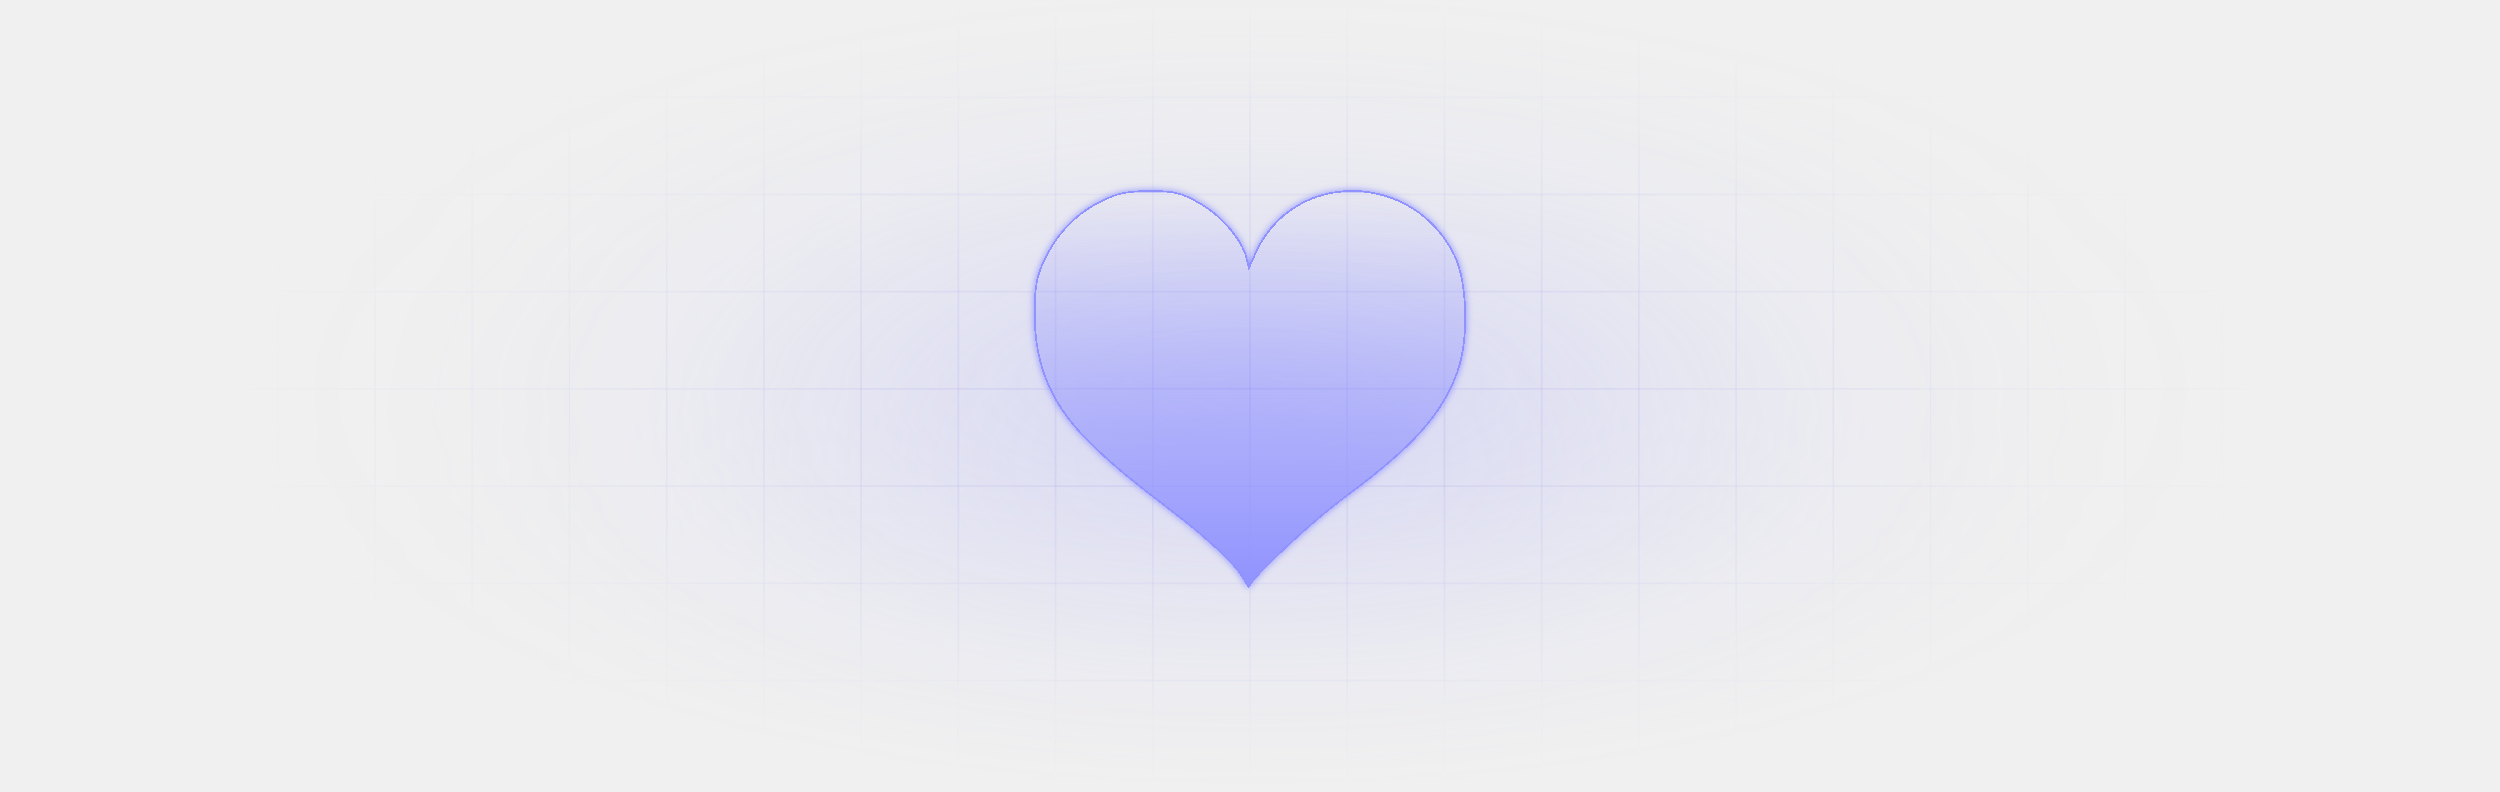
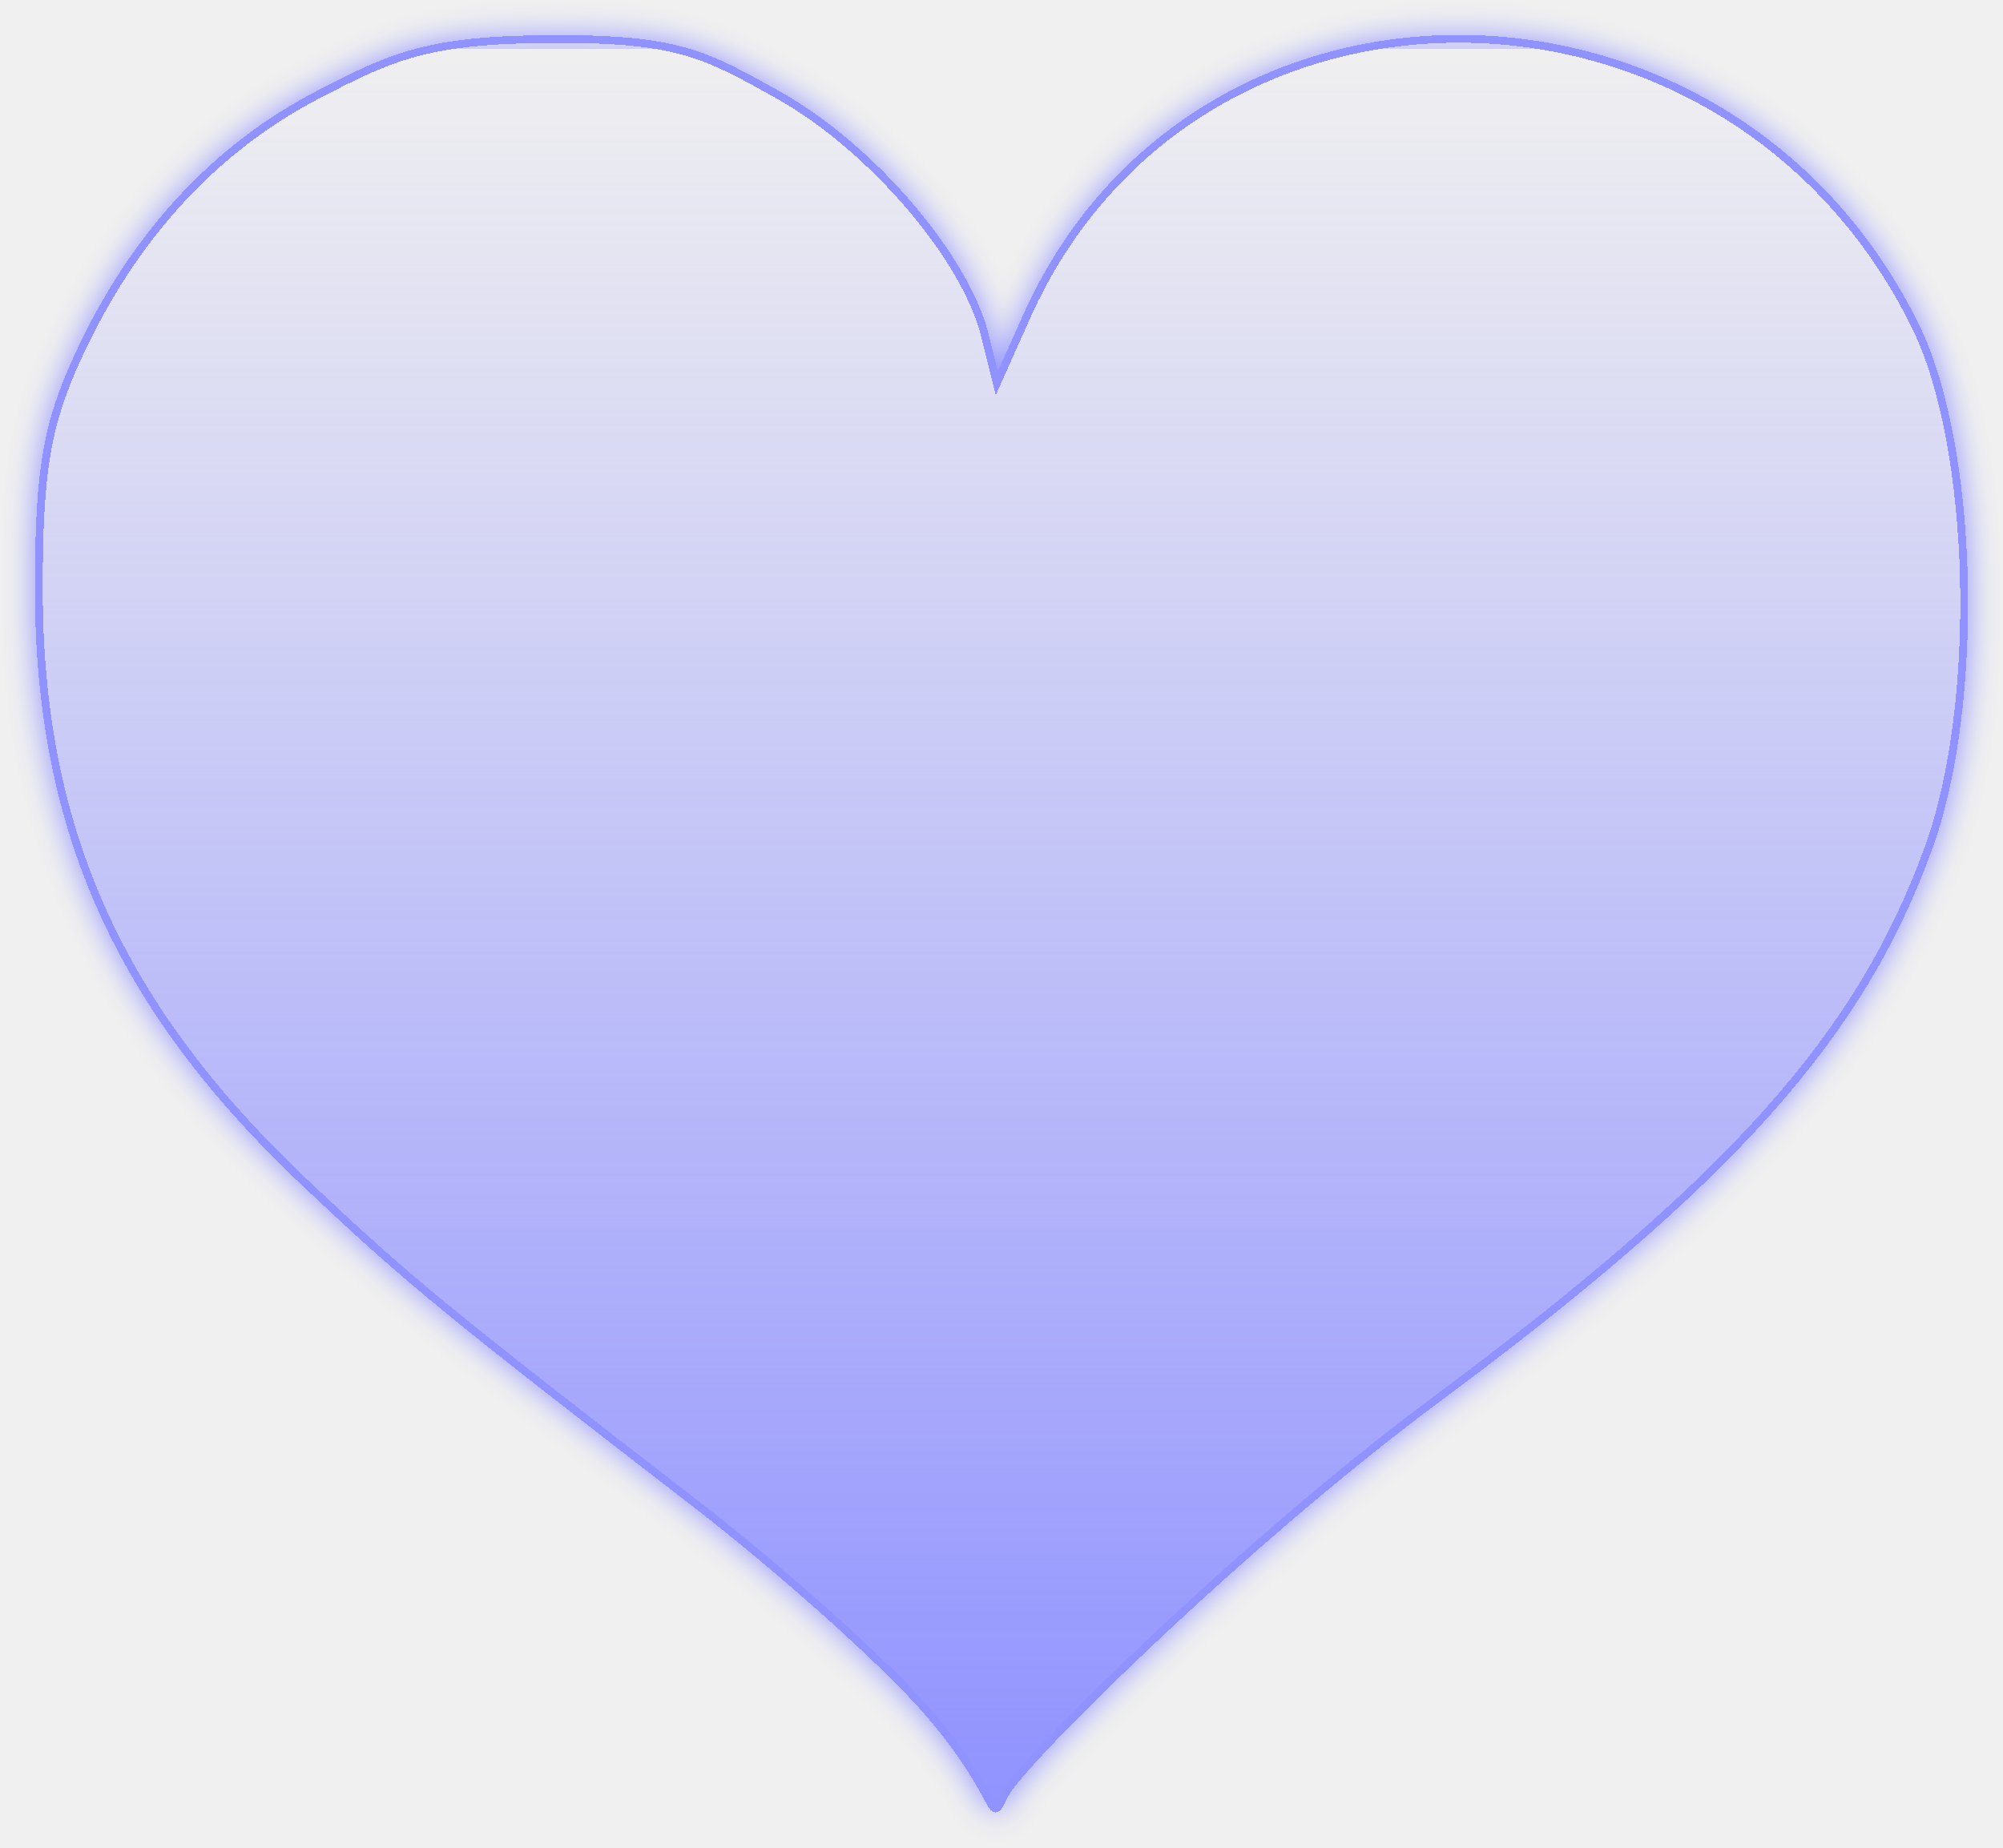
- <svg xmlns="http://www.w3.org/2000/svg" width="1440" height="456" viewBox="0 0 1440 456" fill="none">
-   <g clip-path="url(#clip0_11_17)">
-     <mask id="mask0_11_17" style="mask-type:alpha" maskUnits="userSpaceOnUse" x="120" y="-8" width="1200" height="464">
-       <ellipse cx="720" cy="224" rx="600" ry="232" fill="url(#paint0_radial_11_17)" />
-     </mask>
-     <g mask="url(#mask0_11_17)">
-       <g opacity="0.4" filter="url(#filter0_f_11_17)">
-         <ellipse cx="720" cy="276.5" rx="375" ry="160.5" fill="#9092FF" />
-       </g>
-       <rect x="104" y="-56" width="56" height="56" stroke="#8586E9" stroke-opacity="0.1" />
-       <rect x="160" y="-56" width="56" height="56" stroke="#8586E9" stroke-opacity="0.1" />
-       <rect x="216" y="-56" width="56" height="56" stroke="#8586E9" stroke-opacity="0.1" />
-       <rect x="272" y="-56" width="56" height="56" stroke="#8586E9" stroke-opacity="0.1" />
-       <rect x="328" y="-56" width="56" height="56" stroke="#8586E9" stroke-opacity="0.1" />
-       <rect x="384" y="-56" width="56" height="56" stroke="#8586E9" stroke-opacity="0.1" />
-       <rect x="440" y="-56" width="56" height="56" stroke="#8586E9" stroke-opacity="0.1" />
-       <rect x="496" y="-56" width="56" height="56" stroke="#8586E9" stroke-opacity="0.1" />
-       <rect x="552" y="-56" width="56" height="56" stroke="#8586E9" stroke-opacity="0.1" />
-       <rect x="608" y="-56" width="56" height="56" stroke="#8586E9" stroke-opacity="0.1" />
-       <rect x="664" y="-56" width="56" height="56" stroke="#8586E9" stroke-opacity="0.1" />
-       <rect x="720" y="-56" width="56" height="56" stroke="#8586E9" stroke-opacity="0.1" />
-       <rect x="776" y="-56" width="56" height="56" stroke="#8586E9" stroke-opacity="0.1" />
-       <rect x="832" y="-56" width="56" height="56" stroke="#8586E9" stroke-opacity="0.1" />
-       <rect x="888" y="-56" width="56" height="56" stroke="#8586E9" stroke-opacity="0.1" />
-       <rect x="944" y="-56" width="56" height="56" stroke="#8586E9" stroke-opacity="0.1" />
-       <rect x="1000" y="-56" width="56" height="56" stroke="#8586E9" stroke-opacity="0.1" />
-       <rect x="1056" y="-56" width="56" height="56" stroke="#8586E9" stroke-opacity="0.1" />
-       <rect x="1112" y="-56" width="56" height="56" stroke="#8586E9" stroke-opacity="0.1" />
-       <rect x="1168" y="-56" width="56" height="56" stroke="#8586E9" stroke-opacity="0.1" />
-       <rect x="1224" y="-56" width="56" height="56" stroke="#8586E9" stroke-opacity="0.1" />
-       <rect x="1280" y="-56" width="56" height="56" stroke="#8586E9" stroke-opacity="0.1" />
-       <rect x="104" width="56" height="56" stroke="#8586E9" stroke-opacity="0.1" />
-       <rect x="160" width="56" height="56" stroke="#8586E9" stroke-opacity="0.1" />
-       <rect x="216" width="56" height="56" stroke="#8586E9" stroke-opacity="0.1" />
-       <rect x="272" width="56" height="56" stroke="#8586E9" stroke-opacity="0.1" />
-       <rect x="328" width="56" height="56" stroke="#8586E9" stroke-opacity="0.1" />
-       <rect x="384" width="56" height="56" stroke="#8586E9" stroke-opacity="0.1" />
-       <rect x="440" width="56" height="56" stroke="#8586E9" stroke-opacity="0.1" />
-       <rect x="496" width="56" height="56" stroke="#8586E9" stroke-opacity="0.1" />
-       <rect x="552" width="56" height="56" stroke="#8586E9" stroke-opacity="0.1" />
-       <rect x="608" width="56" height="56" stroke="#8586E9" stroke-opacity="0.1" />
-       <rect x="664" width="56" height="56" stroke="#8586E9" stroke-opacity="0.1" />
-       <rect x="720" width="56" height="56" stroke="#8586E9" stroke-opacity="0.1" />
-       <rect x="776" width="56" height="56" stroke="#8586E9" stroke-opacity="0.1" />
-       <rect x="832" width="56" height="56" stroke="#8586E9" stroke-opacity="0.1" />
-       <rect x="888" width="56" height="56" stroke="#8586E9" stroke-opacity="0.1" />
-       <rect x="944" width="56" height="56" stroke="#8586E9" stroke-opacity="0.1" />
-       <rect x="1000" width="56" height="56" stroke="#8586E9" stroke-opacity="0.1" />
-       <rect x="1056" width="56" height="56" stroke="#8586E9" stroke-opacity="0.1" />
-       <rect x="1112" width="56" height="56" stroke="#8586E9" stroke-opacity="0.1" />
-       <rect x="1168" width="56" height="56" stroke="#8586E9" stroke-opacity="0.1" />
-       <rect x="1224" width="56" height="56" stroke="#8586E9" stroke-opacity="0.1" />
-       <rect x="1280" width="56" height="56" stroke="#8586E9" stroke-opacity="0.1" />
-       <rect x="104" y="56" width="56" height="56" stroke="#8586E9" stroke-opacity="0.1" />
-       <rect x="160" y="56" width="56" height="56" stroke="#8586E9" stroke-opacity="0.1" />
-       <rect x="216" y="56" width="56" height="56" stroke="#8586E9" stroke-opacity="0.1" />
-       <rect x="272" y="56" width="56" height="56" stroke="#8586E9" stroke-opacity="0.1" />
-       <rect x="328" y="56" width="56" height="56" stroke="#8586E9" stroke-opacity="0.1" />
-       <rect x="384" y="56" width="56" height="56" stroke="#8586E9" stroke-opacity="0.1" />
-       <rect x="440" y="56" width="56" height="56" stroke="#8586E9" stroke-opacity="0.1" />
-       <rect x="496" y="56" width="56" height="56" stroke="#8586E9" stroke-opacity="0.1" />
-       <rect x="552" y="56" width="56" height="56" stroke="#8586E9" stroke-opacity="0.1" />
-       <rect x="608" y="56" width="56" height="56" stroke="#8586E9" stroke-opacity="0.1" />
-       <rect x="664" y="56" width="56" height="56" stroke="#8586E9" stroke-opacity="0.1" />
-       <rect x="720" y="56" width="56" height="56" stroke="#8586E9" stroke-opacity="0.1" />
-       <rect x="776" y="56" width="56" height="56" stroke="#8586E9" stroke-opacity="0.1" />
-       <rect x="832" y="56" width="56" height="56" stroke="#8586E9" stroke-opacity="0.1" />
-       <rect x="888" y="56" width="56" height="56" stroke="#8586E9" stroke-opacity="0.1" />
-       <rect x="944" y="56" width="56" height="56" stroke="#8586E9" stroke-opacity="0.1" />
-       <rect x="1000" y="56" width="56" height="56" stroke="#8586E9" stroke-opacity="0.1" />
-       <rect x="1056" y="56" width="56" height="56" stroke="#8586E9" stroke-opacity="0.1" />
-       <rect x="1112" y="56" width="56" height="56" stroke="#8586E9" stroke-opacity="0.1" />
-       <rect x="1168" y="56" width="56" height="56" stroke="#8586E9" stroke-opacity="0.1" />
-       <rect x="1224" y="56" width="56" height="56" stroke="#8586E9" stroke-opacity="0.1" />
-       <rect x="1280" y="56" width="56" height="56" stroke="#8586E9" stroke-opacity="0.1" />
-       <rect x="104" y="112" width="56" height="56" stroke="#8586E9" stroke-opacity="0.1" />
-       <rect x="160" y="112" width="56" height="56" stroke="#8586E9" stroke-opacity="0.1" />
-       <rect x="216" y="112" width="56" height="56" stroke="#8586E9" stroke-opacity="0.1" />
-       <rect x="272" y="112" width="56" height="56" stroke="#8586E9" stroke-opacity="0.1" />
-       <rect x="328" y="112" width="56" height="56" stroke="#8586E9" stroke-opacity="0.1" />
-       <rect x="384" y="112" width="56" height="56" stroke="#8586E9" stroke-opacity="0.1" />
-       <rect x="440" y="112" width="56" height="56" stroke="#8586E9" stroke-opacity="0.1" />
-       <rect x="496" y="112" width="56" height="56" stroke="#8586E9" stroke-opacity="0.1" />
-       <rect x="552" y="112" width="56" height="56" stroke="#8586E9" stroke-opacity="0.1" />
-       <rect x="608" y="112" width="56" height="56" stroke="#8586E9" stroke-opacity="0.1" />
-       <rect x="664" y="112" width="56" height="56" stroke="#8586E9" stroke-opacity="0.1" />
-       <rect x="720" y="112" width="56" height="56" stroke="#8586E9" stroke-opacity="0.1" />
-       <rect x="776" y="112" width="56" height="56" stroke="#8586E9" stroke-opacity="0.1" />
-       <rect x="832" y="112" width="56" height="56" stroke="#8586E9" stroke-opacity="0.1" />
-       <rect x="888" y="112" width="56" height="56" stroke="#8586E9" stroke-opacity="0.1" />
-       <rect x="944" y="112" width="56" height="56" stroke="#8586E9" stroke-opacity="0.1" />
-       <rect x="1000" y="112" width="56" height="56" stroke="#8586E9" stroke-opacity="0.1" />
-       <rect x="1056" y="112" width="56" height="56" stroke="#8586E9" stroke-opacity="0.1" />
-       <rect x="1112" y="112" width="56" height="56" stroke="#8586E9" stroke-opacity="0.1" />
-       <rect x="1168" y="112" width="56" height="56" stroke="#8586E9" stroke-opacity="0.1" />
-       <rect x="1224" y="112" width="56" height="56" stroke="#8586E9" stroke-opacity="0.1" />
-       <rect x="1280" y="112" width="56" height="56" stroke="#8586E9" stroke-opacity="0.1" />
-       <rect x="104" y="168" width="56" height="56" stroke="#8586E9" stroke-opacity="0.1" />
-       <rect x="160" y="168" width="56" height="56" stroke="#8586E9" stroke-opacity="0.1" />
-       <rect x="216" y="168" width="56" height="56" stroke="#8586E9" stroke-opacity="0.1" />
-       <rect x="272" y="168" width="56" height="56" stroke="#8586E9" stroke-opacity="0.1" />
-       <rect x="328" y="168" width="56" height="56" stroke="#8586E9" stroke-opacity="0.1" />
-       <rect x="384" y="168" width="56" height="56" stroke="#8586E9" stroke-opacity="0.1" />
-       <rect x="440" y="168" width="56" height="56" stroke="#8586E9" stroke-opacity="0.1" />
-       <rect x="496" y="168" width="56" height="56" stroke="#8586E9" stroke-opacity="0.1" />
-       <rect x="552" y="168" width="56" height="56" stroke="#8586E9" stroke-opacity="0.1" />
-       <rect x="608" y="168" width="56" height="56" stroke="#8586E9" stroke-opacity="0.1" />
-       <rect x="664" y="168" width="56" height="56" stroke="#8586E9" stroke-opacity="0.1" />
-       <rect x="720" y="168" width="56" height="56" stroke="#8586E9" stroke-opacity="0.1" />
-       <rect x="776" y="168" width="56" height="56" stroke="#8586E9" stroke-opacity="0.1" />
-       <rect x="832" y="168" width="56" height="56" stroke="#8586E9" stroke-opacity="0.1" />
-       <rect x="888" y="168" width="56" height="56" stroke="#8586E9" stroke-opacity="0.1" />
-       <rect x="944" y="168" width="56" height="56" stroke="#8586E9" stroke-opacity="0.1" />
-       <rect x="1000" y="168" width="56" height="56" stroke="#8586E9" stroke-opacity="0.1" />
-       <rect x="1056" y="168" width="56" height="56" stroke="#8586E9" stroke-opacity="0.1" />
-       <rect x="1112" y="168" width="56" height="56" stroke="#8586E9" stroke-opacity="0.1" />
-       <rect x="1168" y="168" width="56" height="56" stroke="#8586E9" stroke-opacity="0.1" />
-       <rect x="1224" y="168" width="56" height="56" stroke="#8586E9" stroke-opacity="0.1" />
-       <rect x="1280" y="168" width="56" height="56" stroke="#8586E9" stroke-opacity="0.1" />
-       <rect x="104" y="224" width="56" height="56" stroke="#8586E9" stroke-opacity="0.1" />
-       <rect x="160" y="224" width="56" height="56" stroke="#8586E9" stroke-opacity="0.1" />
-       <rect x="216" y="224" width="56" height="56" stroke="#8586E9" stroke-opacity="0.1" />
-       <rect x="272" y="224" width="56" height="56" stroke="#8586E9" stroke-opacity="0.1" />
-       <rect x="328" y="224" width="56" height="56" stroke="#8586E9" stroke-opacity="0.1" />
-       <rect x="384" y="224" width="56" height="56" stroke="#8586E9" stroke-opacity="0.1" />
-       <rect x="440" y="224" width="56" height="56" stroke="#8586E9" stroke-opacity="0.1" />
-       <rect x="496" y="224" width="56" height="56" stroke="#8586E9" stroke-opacity="0.1" />
-       <rect x="552" y="224" width="56" height="56" stroke="#8586E9" stroke-opacity="0.1" />
-       <rect x="608" y="224" width="56" height="56" stroke="#8586E9" stroke-opacity="0.1" />
-       <rect x="664" y="224" width="56" height="56" stroke="#8586E9" stroke-opacity="0.1" />
-       <rect x="720" y="224" width="56" height="56" stroke="#8586E9" stroke-opacity="0.1" />
-       <rect x="776" y="224" width="56" height="56" stroke="#8586E9" stroke-opacity="0.1" />
-       <rect x="832" y="224" width="56" height="56" stroke="#8586E9" stroke-opacity="0.1" />
-       <rect x="888" y="224" width="56" height="56" stroke="#8586E9" stroke-opacity="0.1" />
-       <rect x="944" y="224" width="56" height="56" stroke="#8586E9" stroke-opacity="0.1" />
-       <rect x="1000" y="224" width="56" height="56" stroke="#8586E9" stroke-opacity="0.1" />
-       <rect x="1056" y="224" width="56" height="56" stroke="#8586E9" stroke-opacity="0.1" />
-       <rect x="1112" y="224" width="56" height="56" stroke="#8586E9" stroke-opacity="0.1" />
-       <rect x="1168" y="224" width="56" height="56" stroke="#8586E9" stroke-opacity="0.1" />
-       <rect x="1224" y="224" width="56" height="56" stroke="#8586E9" stroke-opacity="0.1" />
-       <rect x="1280" y="224" width="56" height="56" stroke="#8586E9" stroke-opacity="0.1" />
-       <rect x="104" y="280" width="56" height="56" stroke="#8586E9" stroke-opacity="0.1" />
-       <rect x="160" y="280" width="56" height="56" stroke="#8586E9" stroke-opacity="0.1" />
-       <rect x="216" y="280" width="56" height="56" stroke="#8586E9" stroke-opacity="0.1" />
-       <rect x="272" y="280" width="56" height="56" stroke="#8586E9" stroke-opacity="0.1" />
-       <rect x="328" y="280" width="56" height="56" stroke="#8586E9" stroke-opacity="0.1" />
-       <rect x="384" y="280" width="56" height="56" stroke="#8586E9" stroke-opacity="0.1" />
-       <rect x="440" y="280" width="56" height="56" stroke="#8586E9" stroke-opacity="0.1" />
-       <rect x="496" y="280" width="56" height="56" stroke="#8586E9" stroke-opacity="0.1" />
-       <rect x="552" y="280" width="56" height="56" stroke="#8586E9" stroke-opacity="0.1" />
-       <rect x="608" y="280" width="56" height="56" stroke="#8586E9" stroke-opacity="0.1" />
-       <rect x="664" y="280" width="56" height="56" stroke="#8586E9" stroke-opacity="0.1" />
-       <rect x="720" y="280" width="56" height="56" stroke="#8586E9" stroke-opacity="0.1" />
-       <rect x="776" y="280" width="56" height="56" stroke="#8586E9" stroke-opacity="0.1" />
-       <rect x="832" y="280" width="56" height="56" stroke="#8586E9" stroke-opacity="0.1" />
-       <rect x="888" y="280" width="56" height="56" stroke="#8586E9" stroke-opacity="0.1" />
-       <rect x="944" y="280" width="56" height="56" stroke="#8586E9" stroke-opacity="0.1" />
-       <rect x="1000" y="280" width="56" height="56" stroke="#8586E9" stroke-opacity="0.1" />
-       <rect x="1056" y="280" width="56" height="56" stroke="#8586E9" stroke-opacity="0.1" />
-       <rect x="1112" y="280" width="56" height="56" stroke="#8586E9" stroke-opacity="0.1" />
-       <rect x="1168" y="280" width="56" height="56" stroke="#8586E9" stroke-opacity="0.1" />
-       <rect x="1224" y="280" width="56" height="56" stroke="#8586E9" stroke-opacity="0.1" />
-       <rect x="1280" y="280" width="56" height="56" stroke="#8586E9" stroke-opacity="0.1" />
-       <rect x="104" y="336" width="56" height="56" stroke="#8586E9" stroke-opacity="0.1" />
-       <rect x="160" y="336" width="56" height="56" stroke="#8586E9" stroke-opacity="0.1" />
-       <rect x="216" y="336" width="56" height="56" stroke="#8586E9" stroke-opacity="0.1" />
-       <rect x="272" y="336" width="56" height="56" stroke="#8586E9" stroke-opacity="0.1" />
-       <rect x="328" y="336" width="56" height="56" stroke="#8586E9" stroke-opacity="0.1" />
-       <rect x="384" y="336" width="56" height="56" stroke="#8586E9" stroke-opacity="0.1" />
-       <rect x="440" y="336" width="56" height="56" stroke="#8586E9" stroke-opacity="0.1" />
-       <rect x="496" y="336" width="56" height="56" stroke="#8586E9" stroke-opacity="0.1" />
-       <rect x="552" y="336" width="56" height="56" stroke="#8586E9" stroke-opacity="0.1" />
-       <rect x="608" y="336" width="56" height="56" stroke="#8586E9" stroke-opacity="0.1" />
-       <rect x="664" y="336" width="56" height="56" stroke="#8586E9" stroke-opacity="0.1" />
-       <rect x="720" y="336" width="56" height="56" stroke="#8586E9" stroke-opacity="0.1" />
-       <rect x="776" y="336" width="56" height="56" stroke="#8586E9" stroke-opacity="0.1" />
-       <rect x="832" y="336" width="56" height="56" stroke="#8586E9" stroke-opacity="0.1" />
-       <rect x="888" y="336" width="56" height="56" stroke="#8586E9" stroke-opacity="0.1" />
-       <rect x="944" y="336" width="56" height="56" stroke="#8586E9" stroke-opacity="0.1" />
-       <rect x="1000" y="336" width="56" height="56" stroke="#8586E9" stroke-opacity="0.1" />
-       <rect x="1056" y="336" width="56" height="56" stroke="#8586E9" stroke-opacity="0.1" />
-       <rect x="1112" y="336" width="56" height="56" stroke="#8586E9" stroke-opacity="0.1" />
-       <rect x="1168" y="336" width="56" height="56" stroke="#8586E9" stroke-opacity="0.1" />
-       <rect x="1224" y="336" width="56" height="56" stroke="#8586E9" stroke-opacity="0.1" />
-       <rect x="1280" y="336" width="56" height="56" stroke="#8586E9" stroke-opacity="0.1" />
-       <rect x="104" y="392" width="56" height="56" stroke="#8586E9" stroke-opacity="0.1" />
-       <rect x="160" y="392" width="56" height="56" stroke="#8586E9" stroke-opacity="0.1" />
-       <rect x="216" y="392" width="56" height="56" stroke="#8586E9" stroke-opacity="0.1" />
-       <rect x="272" y="392" width="56" height="56" stroke="#8586E9" stroke-opacity="0.1" />
-       <rect x="328" y="392" width="56" height="56" stroke="#8586E9" stroke-opacity="0.1" />
-       <rect x="384" y="392" width="56" height="56" stroke="#8586E9" stroke-opacity="0.1" />
-       <rect x="440" y="392" width="56" height="56" stroke="#8586E9" stroke-opacity="0.1" />
-       <rect x="496" y="392" width="56" height="56" stroke="#8586E9" stroke-opacity="0.1" />
-       <rect x="552" y="392" width="56" height="56" stroke="#8586E9" stroke-opacity="0.1" />
-       <rect x="608" y="392" width="56" height="56" stroke="#8586E9" stroke-opacity="0.1" />
-       <rect x="664" y="392" width="56" height="56" stroke="#8586E9" stroke-opacity="0.1" />
-       <rect x="720" y="392" width="56" height="56" stroke="#8586E9" stroke-opacity="0.1" />
-       <rect x="776" y="392" width="56" height="56" stroke="#8586E9" stroke-opacity="0.1" />
-       <rect x="832" y="392" width="56" height="56" stroke="#8586E9" stroke-opacity="0.1" />
-       <rect x="888" y="392" width="56" height="56" stroke="#8586E9" stroke-opacity="0.1" />
-       <rect x="944" y="392" width="56" height="56" stroke="#8586E9" stroke-opacity="0.1" />
-       <rect x="1000" y="392" width="56" height="56" stroke="#8586E9" stroke-opacity="0.1" />
-       <rect x="1056" y="392" width="56" height="56" stroke="#8586E9" stroke-opacity="0.1" />
-       <rect x="1112" y="392" width="56" height="56" stroke="#8586E9" stroke-opacity="0.1" />
-       <rect x="1168" y="392" width="56" height="56" stroke="#8586E9" stroke-opacity="0.1" />
-       <rect x="1224" y="392" width="56" height="56" stroke="#8586E9" stroke-opacity="0.1" />
-       <rect x="1280" y="392" width="56" height="56" stroke="#8586E9" stroke-opacity="0.1" />
-       <rect x="104" y="448" width="56" height="56" stroke="#8586E9" stroke-opacity="0.1" />
-       <rect x="160" y="448" width="56" height="56" stroke="#8586E9" stroke-opacity="0.1" />
-       <rect x="216" y="448" width="56" height="56" stroke="#8586E9" stroke-opacity="0.1" />
-       <rect x="272" y="448" width="56" height="56" stroke="#8586E9" stroke-opacity="0.1" />
-       <rect x="328" y="448" width="56" height="56" stroke="#8586E9" stroke-opacity="0.1" />
-       <rect x="384" y="448" width="56" height="56" stroke="#8586E9" stroke-opacity="0.1" />
-       <rect x="440" y="448" width="56" height="56" stroke="#8586E9" stroke-opacity="0.1" />
-       <rect x="496" y="448" width="56" height="56" stroke="#8586E9" stroke-opacity="0.1" />
-       <rect x="552" y="448" width="56" height="56" stroke="#8586E9" stroke-opacity="0.1" />
-       <rect x="608" y="448" width="56" height="56" stroke="#8586E9" stroke-opacity="0.1" />
-       <rect x="664" y="448" width="56" height="56" stroke="#8586E9" stroke-opacity="0.1" />
-       <rect x="720" y="448" width="56" height="56" stroke="#8586E9" stroke-opacity="0.1" />
-       <rect x="776" y="448" width="56" height="56" stroke="#8586E9" stroke-opacity="0.1" />
-       <rect x="832" y="448" width="56" height="56" stroke="#8586E9" stroke-opacity="0.1" />
-       <rect x="888" y="448" width="56" height="56" stroke="#8586E9" stroke-opacity="0.1" />
-       <rect x="944" y="448" width="56" height="56" stroke="#8586E9" stroke-opacity="0.1" />
-       <rect x="1000" y="448" width="56" height="56" stroke="#8586E9" stroke-opacity="0.1" />
-       <rect x="1056" y="448" width="56" height="56" stroke="#8586E9" stroke-opacity="0.1" />
-       <rect x="1112" y="448" width="56" height="56" stroke="#8586E9" stroke-opacity="0.1" />
-       <rect x="1168" y="448" width="56" height="56" stroke="#8586E9" stroke-opacity="0.1" />
-       <rect x="1224" y="448" width="56" height="56" stroke="#8586E9" stroke-opacity="0.1" />
-       <rect x="1280" y="448" width="56" height="56" stroke="#8586E9" stroke-opacity="0.1" />
-     </g>
-   </g>
-   <g filter="url(#filter1_d_11_17)">
-     <path d="M710.232 325.236C704.894 319.12 691.566 307.196 680.614 298.739C648.163 273.681 643.746 270.054 630.571 257.649C606.28 234.778 595.965 211.801 596 180.646C596.017 165.437 597.031 159.578 601.196 150.613C608.263 135.404 618.673 124.102 631.981 117.19C641.408 112.294 646.057 110.119 661.797 110.03C678.264 109.937 681.73 111.9 691.416 117.341C703.205 123.964 715.34 138.117 717.849 148.172L719.398 154.381L723.218 145.829C744.808 97.5 813.738 98.223 837.726 147.03C845.335 162.513 846.171 195.573 839.423 214.196C830.621 238.488 814.088 257.009 775.87 285.389C750.807 304.001 722.44 332.162 720.465 336.117C718.173 340.708 720.356 336.836 710.232 325.236Z" fill="url(#paint1_linear_11_17)" shape-rendering="crispEdges" />
-     <path d="M710.232 325.236C704.894 319.12 691.566 307.196 680.614 298.739C648.163 273.681 643.746 270.054 630.571 257.649C606.28 234.778 595.965 211.801 596 180.646C596.017 165.437 597.031 159.578 601.196 150.613C608.263 135.404 618.673 124.102 631.981 117.19C641.408 112.294 646.057 110.119 661.797 110.03C678.264 109.937 681.73 111.9 691.416 117.341C703.205 123.964 715.34 138.117 717.849 148.172L719.398 154.381L723.218 145.829C744.808 97.5 813.738 98.223 837.726 147.03C845.335 162.513 846.171 195.573 839.423 214.196C830.621 238.488 814.088 257.009 775.87 285.389C750.807 304.001 722.44 332.162 720.465 336.117C718.173 340.708 720.356 336.836 710.232 325.236Z" stroke="#9092FF" shape-rendering="crispEdges" />
+ <svg xmlns="http://www.w3.org/2000/svg" width="258" height="238" viewBox="0 0 258 238" fill="none">
+   <g filter="url(#filter0_d_1814_3483)">
+     <path d="M119.232 220.236C113.894 214.12 100.566 202.196 89.614 193.739C57.163 168.681 52.746 165.054 39.571 152.649C15.28 129.778 4.965 106.801 5 75.646C5.017 60.437 6.031 54.578 10.196 45.613C17.263 30.404 27.673 19.102 40.981 12.19C50.408 7.294 55.056 5.119 70.797 5.03C87.264 4.937 90.73 6.9 100.416 12.341C112.205 18.964 124.34 33.117 126.849 43.172L128.398 49.381L132.218 40.829C153.808 -7.5 222.738 -6.777 246.726 42.03C254.335 57.513 255.171 90.573 248.423 109.196C239.621 133.488 223.088 152.009 184.87 180.389C159.807 199.001 131.44 227.162 129.465 231.117C127.173 235.708 129.356 231.836 119.232 220.236Z" fill="url(#paint0_linear_1814_3483)" shape-rendering="crispEdges" />
+     <path d="M119.232 220.236C113.894 214.12 100.566 202.196 89.614 193.739C57.163 168.681 52.746 165.054 39.571 152.649C15.28 129.778 4.965 106.801 5 75.646C5.017 60.437 6.031 54.578 10.196 45.613C17.263 30.404 27.673 19.102 40.981 12.19C50.408 7.294 55.056 5.119 70.797 5.03C87.264 4.937 90.73 6.9 100.416 12.341C112.205 18.964 124.34 33.117 126.849 43.172L128.398 49.381L132.218 40.829C153.808 -7.5 222.738 -6.777 246.726 42.03C254.335 57.513 255.171 90.573 248.423 109.196C239.621 133.488 223.088 152.009 184.87 180.389C159.807 199.001 131.44 227.162 129.465 231.117C127.173 235.708 129.356 231.836 119.232 220.236Z" stroke="#9092FF" shape-rendering="crispEdges" />
  </g>
  <defs>
-     <filter id="filter0_f_11_17" x="45" y="-184" width="1350" height="921" filterUnits="userSpaceOnUse" color-interpolation-filters="sRGB">
-       <feFlood flood-opacity="0" result="BackgroundImageFix" />
-       <feBlend mode="normal" in="SourceGraphic" in2="BackgroundImageFix" result="shape" />
-       <feGaussianBlur stdDeviation="150" result="effect1_foregroundBlur_11_17" />
-     </filter>
-     <filter id="filter1_d_11_17" x="591.5" y="105.5" width="257" height="237" filterUnits="userSpaceOnUse" color-interpolation-filters="sRGB">
+     <filter id="filter0_d_1814_3483" x="0.5" y="0.5" width="257" height="237" filterUnits="userSpaceOnUse" color-interpolation-filters="sRGB">
      <feFlood flood-opacity="0" result="BackgroundImageFix" />
      <feColorMatrix in="SourceAlpha" type="matrix" values="0 0 0 0 0 0 0 0 0 0 0 0 0 0 0 0 0 0 127 0" result="hardAlpha" />
      <feOffset />
      <feGaussianBlur stdDeviation="2" />
      <feComposite in2="hardAlpha" operator="out" />
      <feColorMatrix type="matrix" values="0 0 0 0 0.565 0 0 0 0 0.573 0 0 0 0 1 0 0 0 1 0" />
-       <feBlend mode="normal" in2="BackgroundImageFix" result="effect1_dropShadow_11_17" />
-       <feBlend mode="normal" in="SourceGraphic" in2="effect1_dropShadow_11_17" result="shape" />
+       <feBlend mode="normal" in2="BackgroundImageFix" result="effect1_dropShadow_1814_3483" />
+       <feBlend mode="normal" in="SourceGraphic" in2="effect1_dropShadow_1814_3483" result="shape" />
    </filter>
-     <radialGradient id="paint0_radial_11_17" cx="0" cy="0" r="1" gradientUnits="userSpaceOnUse" gradientTransform="translate(720 224) rotate(90) scale(232 600)">
-       <stop />
-       <stop offset="1" stop-opacity="0" />
-     </radialGradient>
-     <linearGradient id="paint1_linear_11_17" x1="720" y1="110" x2="720" y2="338" gradientUnits="userSpaceOnUse">
+     <linearGradient id="paint0_linear_1814_3483" x1="129" y1="5" x2="129" y2="233" gradientUnits="userSpaceOnUse">
      <stop stop-color="#9092FF" stop-opacity="0" />
      <stop offset="1" stop-color="#9092FF" />
    </linearGradient>
-     <clipPath id="clip0_11_17">
-       <rect width="1440" height="456" fill="white" />
-     </clipPath>
  </defs>
</svg>
